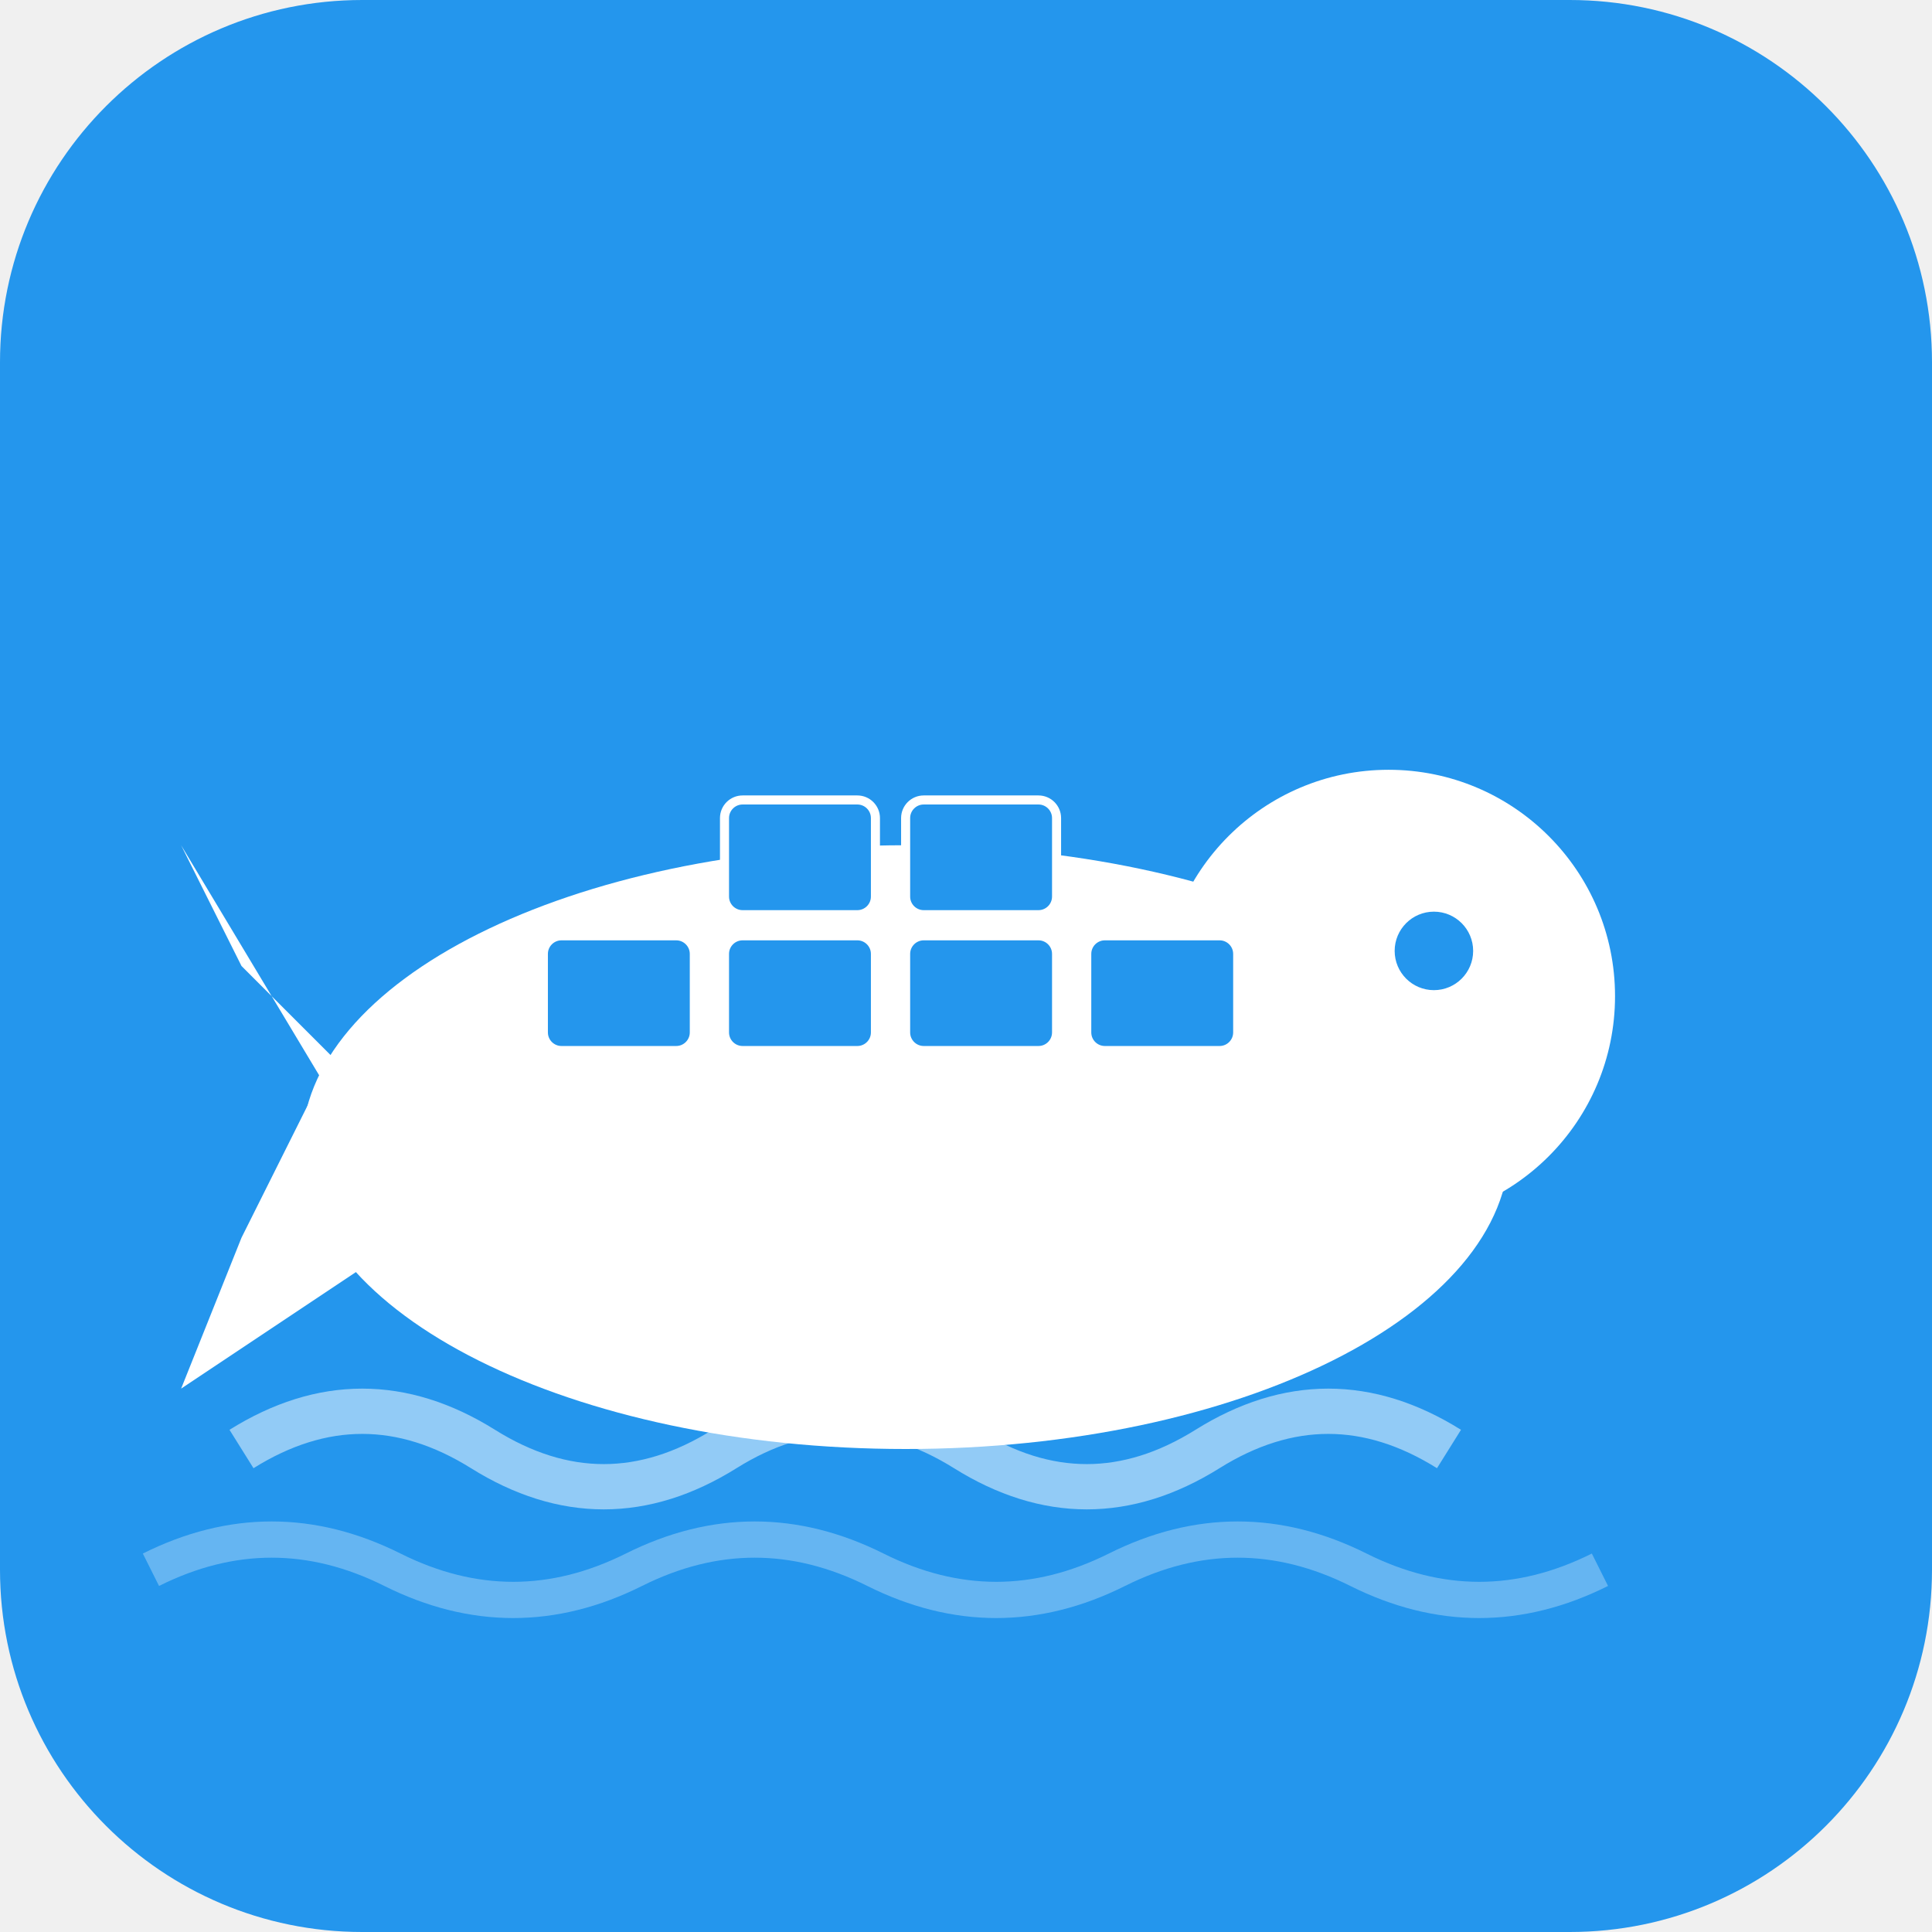
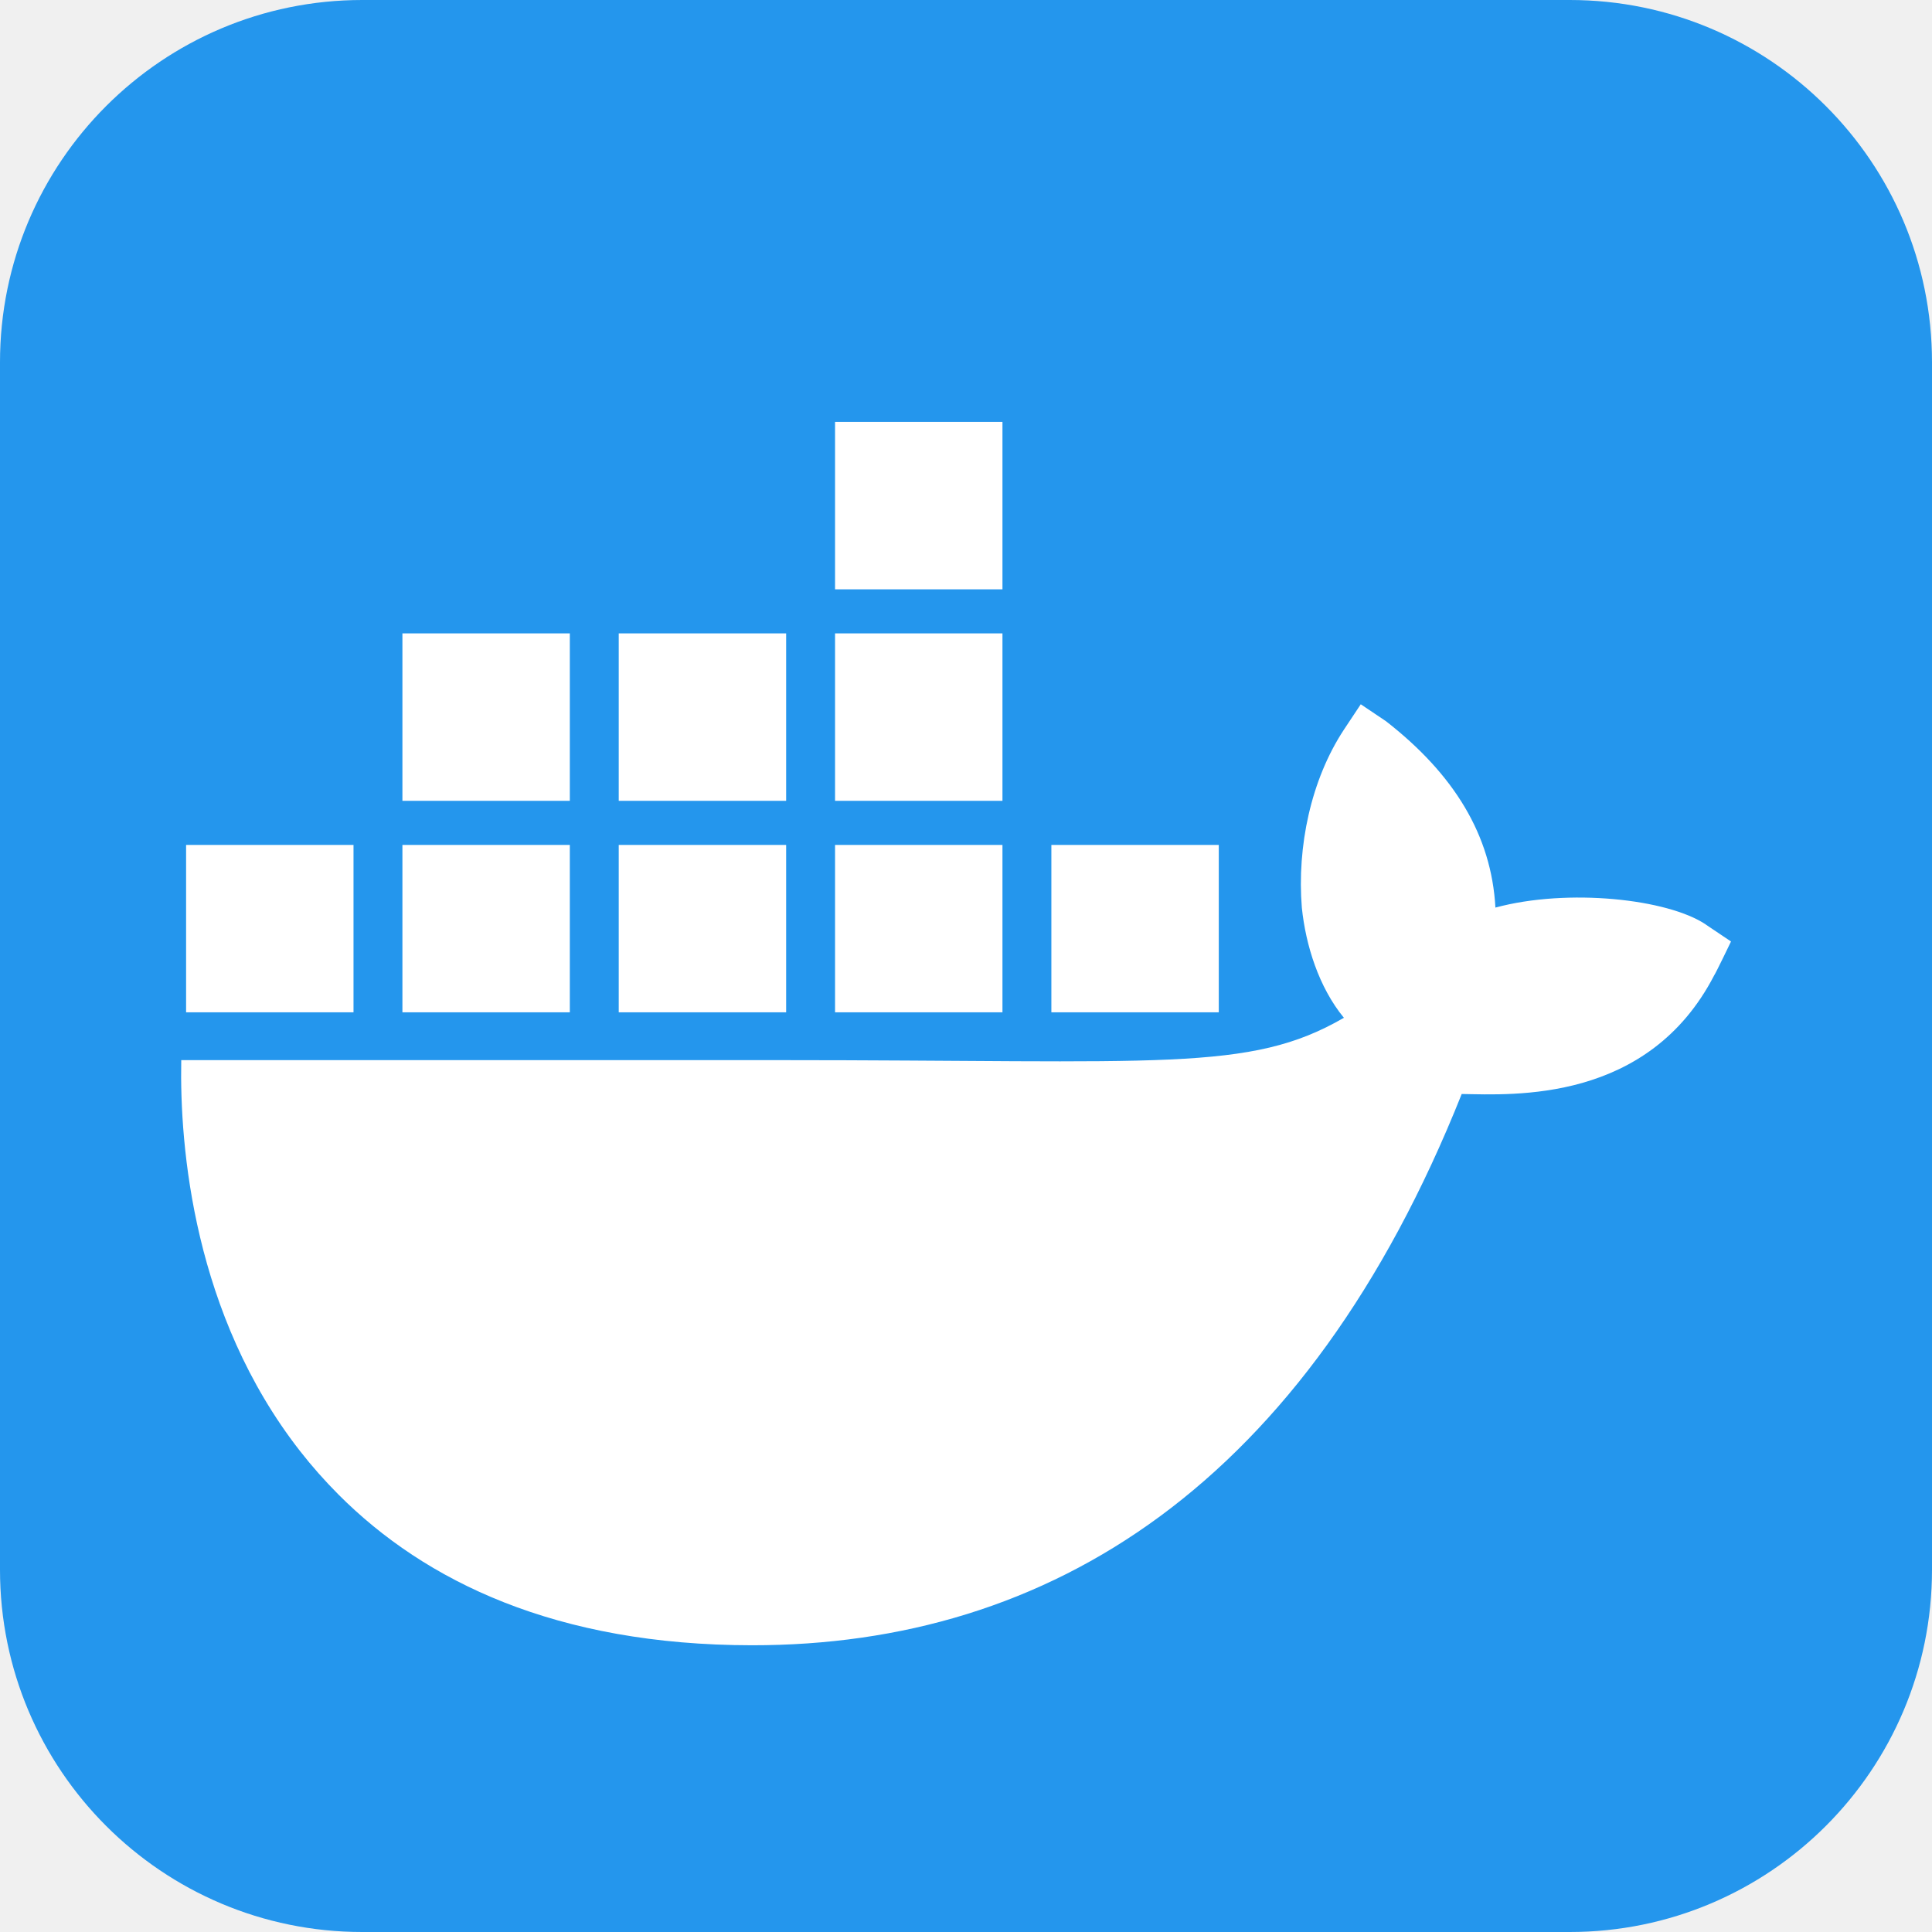
<svg xmlns="http://www.w3.org/2000/svg" viewBox="0 0 64 64">
  <rect width="64" height="64" rx="12" fill="#2496ED" />
-   <ellipse cx="30" cy="38" rx="20" ry="10" fill="#fff" />
-   <circle cx="46" cy="33" r="7.5" fill="#fff" />
-   <polygon points="12,38 6,28 8,32 11,35 8,41 6,46 12,42" fill="#fff" />
-   <circle cx="47.5" cy="31.5" r="1.3" fill="#2496ED" />
-   <rect x="18" y="31" width="5" height="3.8" rx="0.6" fill="#2496ED" stroke="#fff" stroke-width="0.3" />
-   <rect x="24" y="31" width="5" height="3.8" rx="0.6" fill="#2496ED" stroke="#fff" stroke-width="0.3" />
-   <rect x="30" y="31" width="5" height="3.8" rx="0.6" fill="#2496ED" stroke="#fff" stroke-width="0.3" />
-   <rect x="36" y="31" width="5" height="3.8" rx="0.6" fill="#2496ED" stroke="#fff" stroke-width="0.3" />
-   <rect x="24" y="26.5" width="5" height="3.8" rx="0.6" fill="#2496ED" stroke="#fff" stroke-width="0.3" />
-   <rect x="30" y="26.5" width="5" height="3.8" rx="0.6" fill="#2496ED" stroke="#fff" stroke-width="0.3" />
-   <path d="M8,48 q4,-2.5 8,0 q4,2.5 8,0 q4,-2.5 8,0 q4,2.5 8,0 q4,-2.5 8,0" fill="none" stroke="#fff" stroke-width="1.5" opacity="0.5" />
-   <path d="M5,52 q4,-2 8,0 q4,2 8,0 q4,-2 8,0 q4,2 8,0 q4,-2 8,0 q4,2 8,0" fill="none" stroke="#fff" stroke-width="1.2" opacity="0.3" />
+   <g transform="translate(6, 14) scale(1.35)">
+     <path d="M37.413,12.315c-0.933,-0.627 -3.382,-0.896 -5.163,-0.415c-0.097,-1.774 -1.012,-3.27 -2.685,-4.573l-0.619,-0.416l-0.414,0.624c-0.811,1.232 -1.153,2.873 -1.032,4.366c0.095,0.92 0.415,1.953 1.032,2.703c-2.318,1.345 -4.455,1.039 -13.919,1.039l-14.61,0c-0.042,2.137 0.302,6.248 2.915,9.593c0.289,0.37 0.604,0.727 0.948,1.072c2.126,2.128 5.336,3.689 10.138,3.693c7.325,0.007 13.601,-3.953 17.419,-13.527c1.257,0.02 4.572,0.225 6.195,-2.911c0.039,-0.052 0.413,-0.831 0.413,-0.831l-0.618,-0.415l0,-0.002Zm-27.875,-1.953l-4.108,0l-0,4.108l4.108,0l0,-4.108Zm5.308,0l-4.108,0l-0,4.108l4.108,0l0,-4.108Zm5.308,0l-4.108,0l-0,4.108l4.108,0l0,-4.108Zm5.308,0l-4.108,0l-0,4.108l4.108,0l0,-4.108Zm-21.232,0l-4.108,0l-0,4.108l4.108,0l0,-4.108Zm5.308,-5.19l-4.108,-0l-0,4.108l4.108,0l0,-4.108Zm5.308,-0l-4.108,-0l-0,4.108l4.108,0l0,-4.108Zm5.308,-0l-4.108,-0l-0,4.108l4.108,0l0,-4.108Zm0,-5.19l-4.108,0l-0,4.109l4.108,-0l0,-4.109Z" style="fill:#ffffff;fill-rule:nonzero;" />
+   </g>
</svg>
